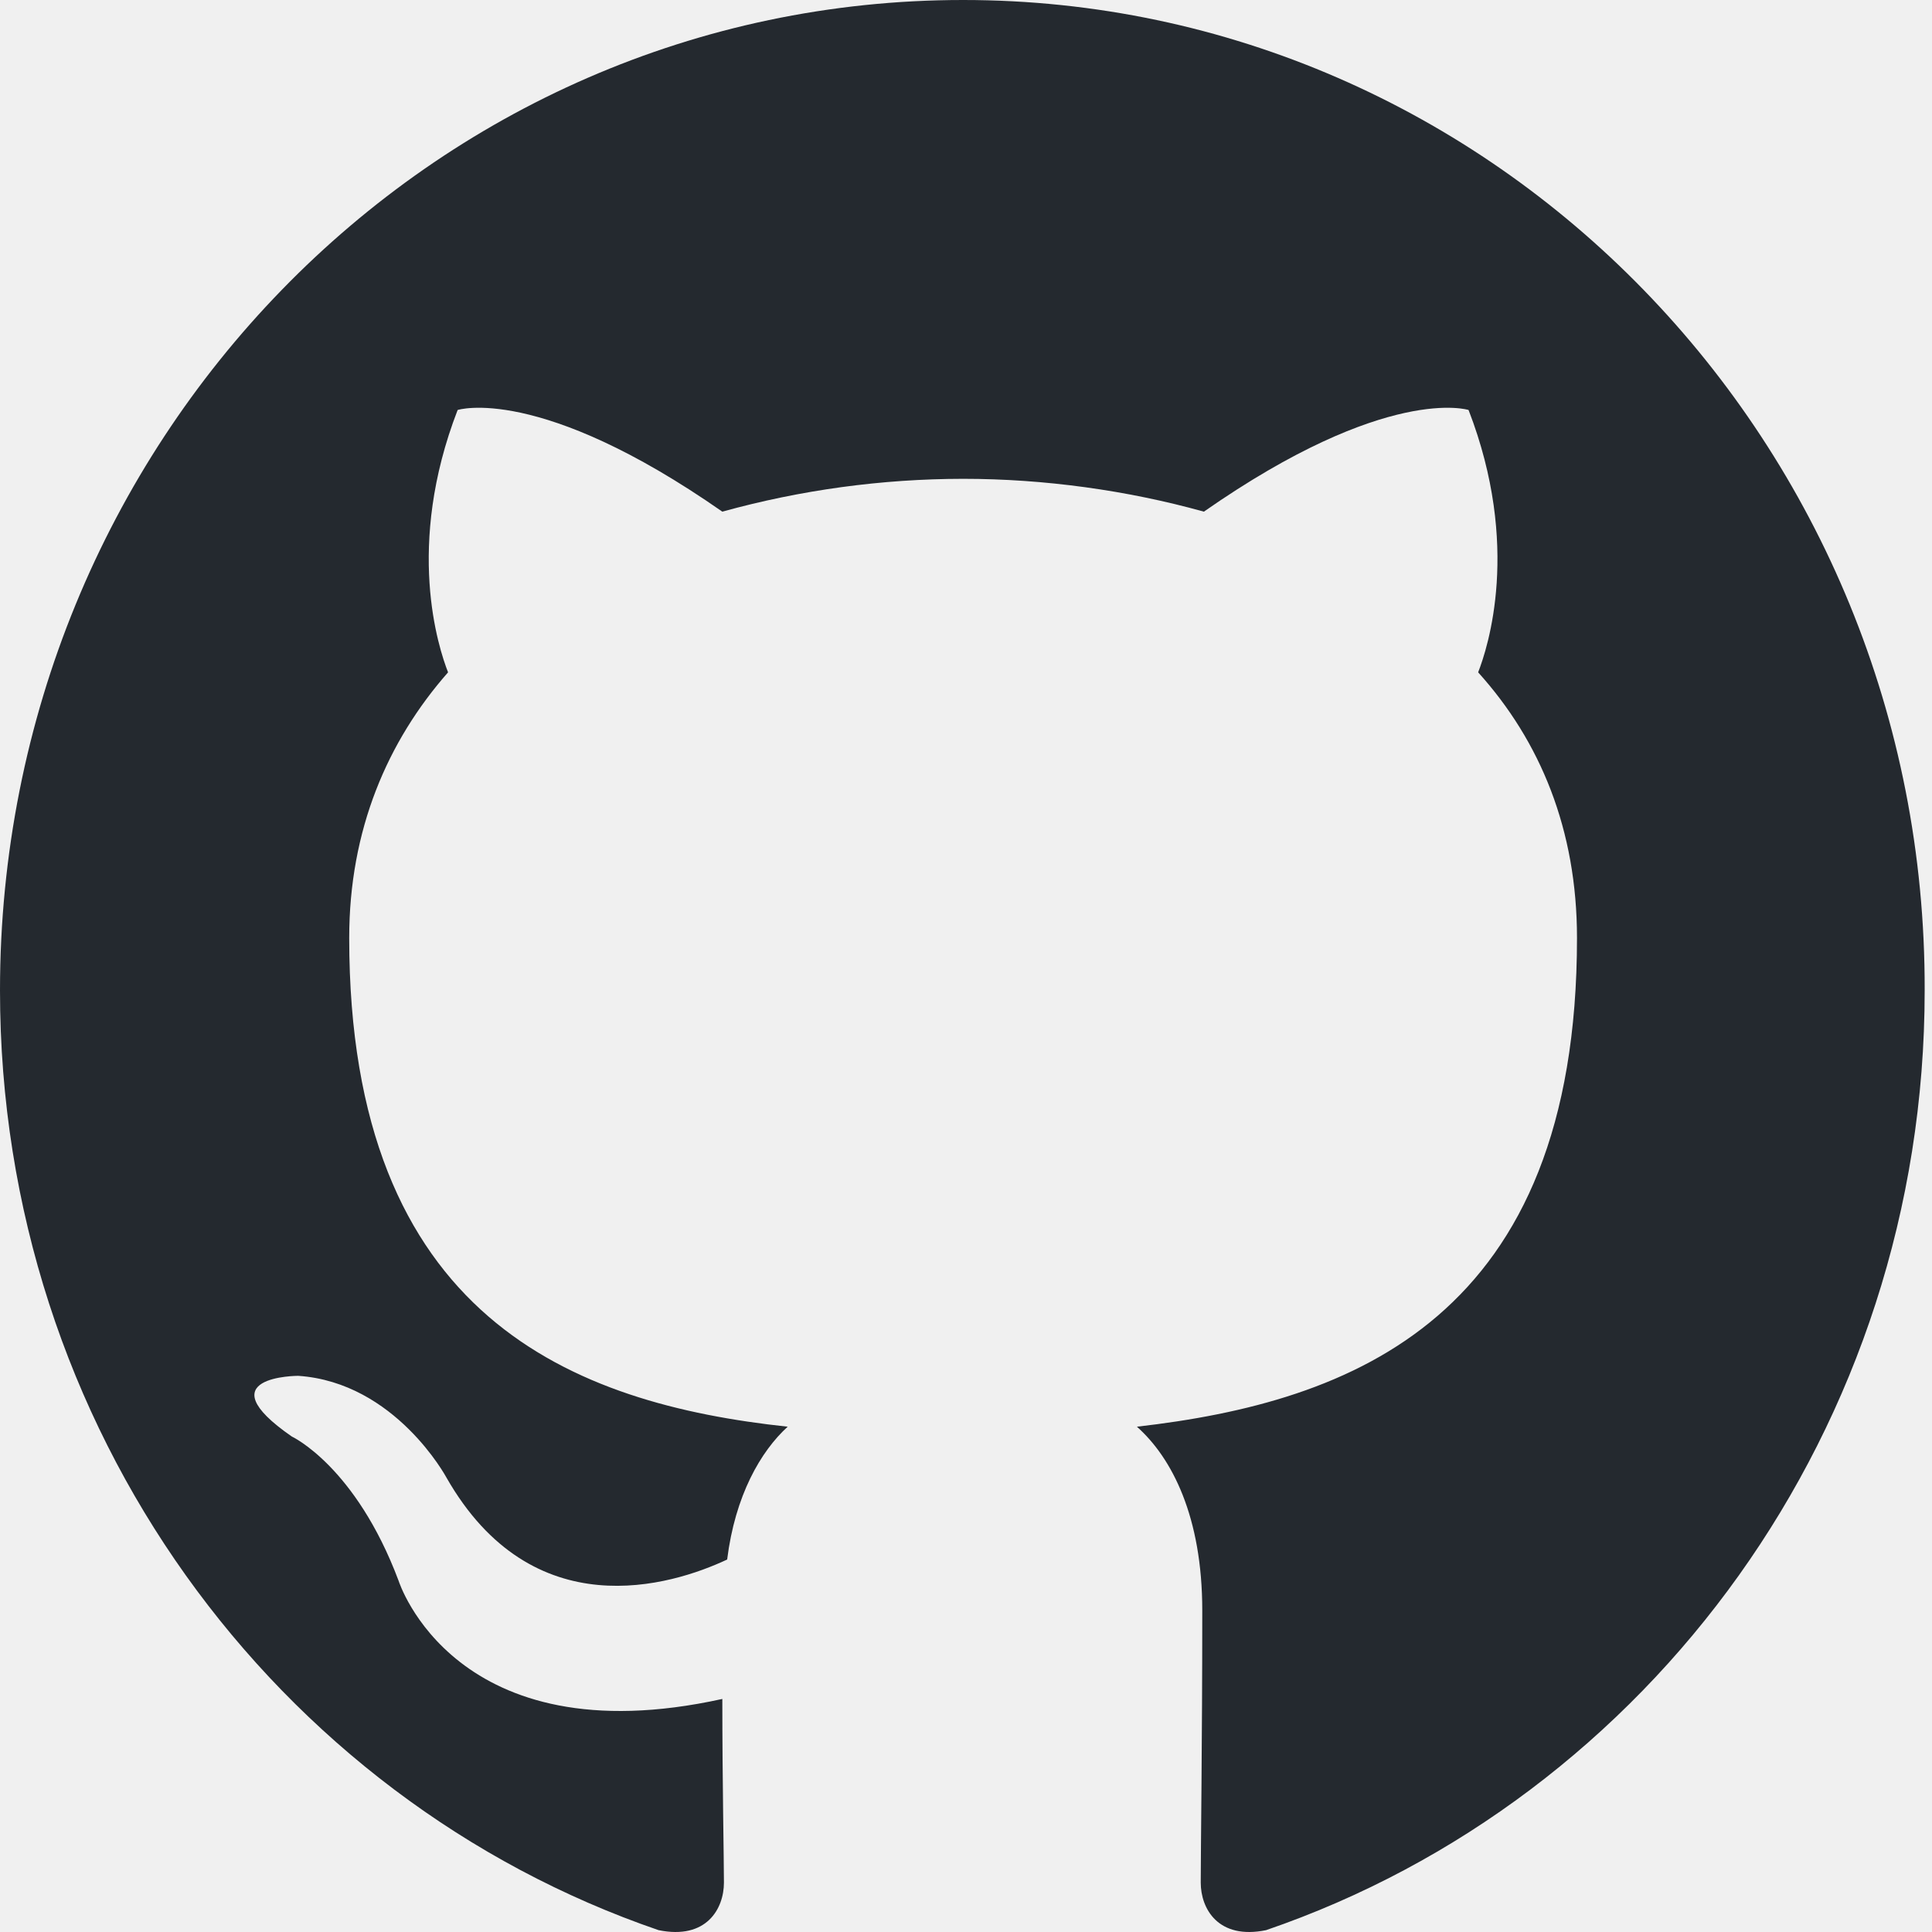
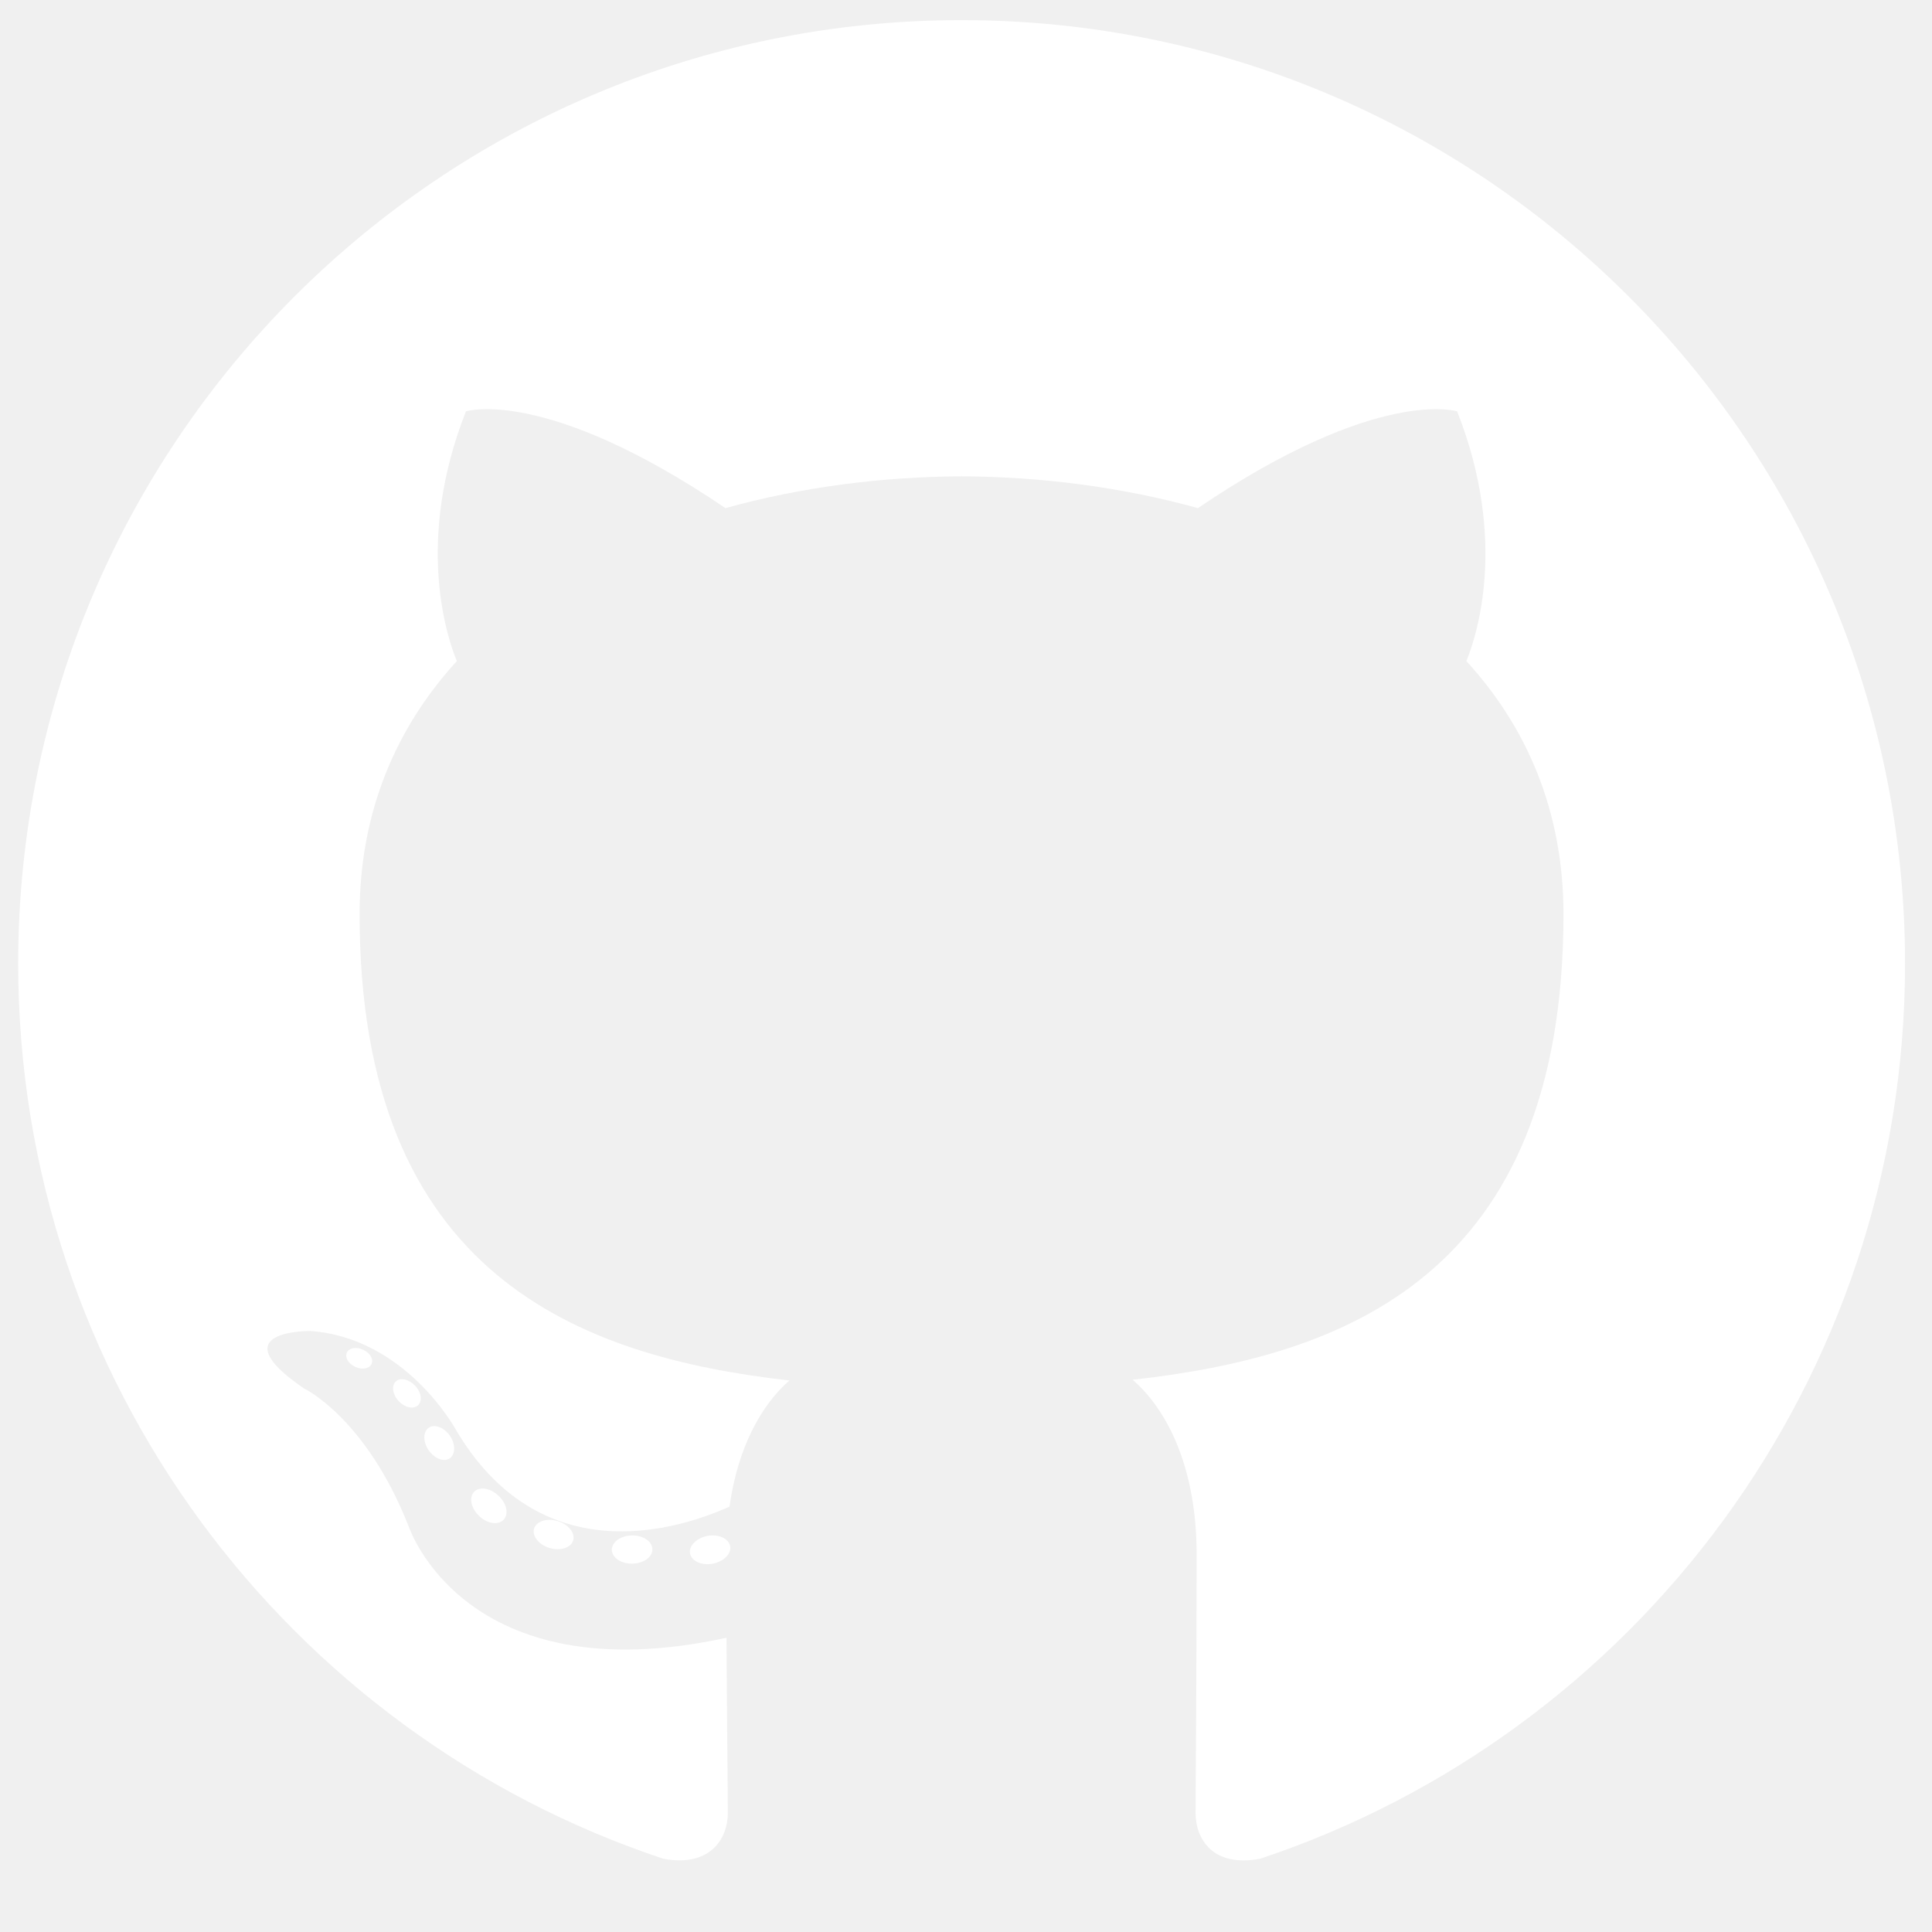
<svg xmlns="http://www.w3.org/2000/svg" width="24" height="24" viewBox="0 0 24 24" fill="none">
-   <g clip-path="url(#clip0_2_122)">
-     <path fill-rule="evenodd" clip-rule="evenodd" d="M11.964 0C5.348 0 0 5.5 0 12.304C0 17.743 3.427 22.347 8.181 23.977C8.775 24.099 8.993 23.712 8.993 23.386C8.993 23.101 8.973 22.123 8.973 21.105C5.645 21.838 4.952 19.638 4.952 19.638C4.417 18.212 3.625 17.845 3.625 17.845C2.535 17.091 3.704 17.091 3.704 17.091C4.912 17.173 5.546 18.355 5.546 18.355C6.616 20.229 8.339 19.699 9.033 19.373C9.132 18.578 9.449 18.029 9.785 17.723C7.131 17.438 4.338 16.378 4.338 11.652C4.338 10.308 4.813 9.208 5.566 8.352C5.447 8.047 5.031 6.784 5.685 5.093C5.685 5.093 6.695 4.767 8.973 6.356C9.948 6.086 10.954 5.949 11.964 5.948C12.974 5.948 14.004 6.091 14.955 6.356C17.233 4.767 18.243 5.093 18.243 5.093C18.897 6.784 18.481 8.047 18.362 8.352C19.135 9.208 19.59 10.308 19.59 11.652C19.59 16.378 16.798 17.417 14.123 17.723C14.559 18.11 14.935 18.843 14.935 20.005C14.935 21.654 14.916 22.979 14.916 23.386C14.916 23.712 15.134 24.099 15.728 23.977C20.482 22.347 23.909 17.743 23.909 12.304C23.928 5.5 18.56 0 11.964 0Z" fill="#24292F" />
+   <g id="Logo">
+     <path id="Vector" d="M11.945 0.25C5.473 0.25 0.226 5.497 0.226 11.97C0.226 17.148 3.584 21.541 8.24 23.09C8.826 23.199 9.041 22.836 9.041 22.526C9.041 22.247 9.03 21.324 9.025 20.345C5.765 21.053 5.077 18.962 5.077 18.962C4.543 17.607 3.775 17.247 3.775 17.247C2.712 16.52 3.855 16.534 3.855 16.534C5.032 16.617 5.652 17.742 5.652 17.742C6.697 19.534 8.394 19.016 9.062 18.716C9.168 17.959 9.471 17.442 9.806 17.149C7.203 16.853 4.467 15.848 4.467 11.357C4.467 10.078 4.925 9.033 5.675 8.212C5.553 7.917 5.152 6.725 5.788 5.11C5.788 5.11 6.772 4.795 9.012 6.312C9.947 6.052 10.949 5.922 11.945 5.917C12.941 5.922 13.944 6.052 14.881 6.312C17.118 4.795 18.101 5.11 18.101 5.11C18.739 6.725 18.337 7.917 18.216 8.212C18.967 9.033 19.422 10.078 19.422 11.357C19.422 15.859 16.68 16.85 14.07 17.14C14.491 17.504 14.865 18.217 14.865 19.31C14.865 20.878 14.852 22.14 14.852 22.526C14.852 22.838 15.063 23.204 15.657 23.089C20.311 21.537 23.665 17.146 23.665 11.97C23.665 5.497 18.417 0.25 11.945 0.25Z" fill="white" />
+     <path id="Vector_2" d="M4.615 16.944C4.589 17.002 4.497 17.02 4.414 16.98C4.329 16.941 4.281 16.862 4.309 16.803C4.334 16.744 4.426 16.727 4.51 16.767C4.596 16.805 4.644 16.885 4.615 16.944ZM5.191 17.458C5.135 17.51 5.026 17.486 4.952 17.404C4.875 17.322 4.861 17.213 4.918 17.16C4.975 17.109 5.081 17.133 5.158 17.215C5.235 17.297 5.25 17.406 5.191 17.458M5.587 18.116C5.515 18.166 5.397 18.119 5.325 18.015C5.253 17.911 5.253 17.786 5.326 17.736C5.399 17.686 5.515 17.731 5.588 17.834C5.66 17.94 5.66 18.065 5.587 18.116M6.255 18.879C6.191 18.949 6.054 18.93 5.954 18.834C5.852 18.739 5.823 18.605 5.888 18.534C5.953 18.463 6.09 18.483 6.191 18.579C6.293 18.673 6.324 18.808 6.256 18.879M7.12 19.136C7.092 19.228 6.96 19.269 6.827 19.23C6.695 19.19 6.608 19.083 6.634 18.99C6.662 18.898 6.794 18.854 6.928 18.896C7.061 18.936 7.147 19.043 7.12 19.136M8.104 19.245C8.107 19.342 7.994 19.422 7.855 19.424C7.715 19.427 7.602 19.348 7.6 19.253C7.6 19.156 7.71 19.076 7.85 19.074C7.989 19.071 8.104 19.149 8.104 19.245ZM9.07 19.208C9.087 19.302 8.99 19.399 8.852 19.425C8.716 19.45 8.59 19.392 8.572 19.298C8.555 19.201 8.654 19.105 8.79 19.079C8.928 19.055 9.052 19.112 9.07 19.208Z" fill="white" />
  </g>
-   <defs>
-     <clipPath id="clip0_2_122">
-       <rect width="24" height="24" fill="white" />
-     </clipPath>
-   </defs>
</svg>
